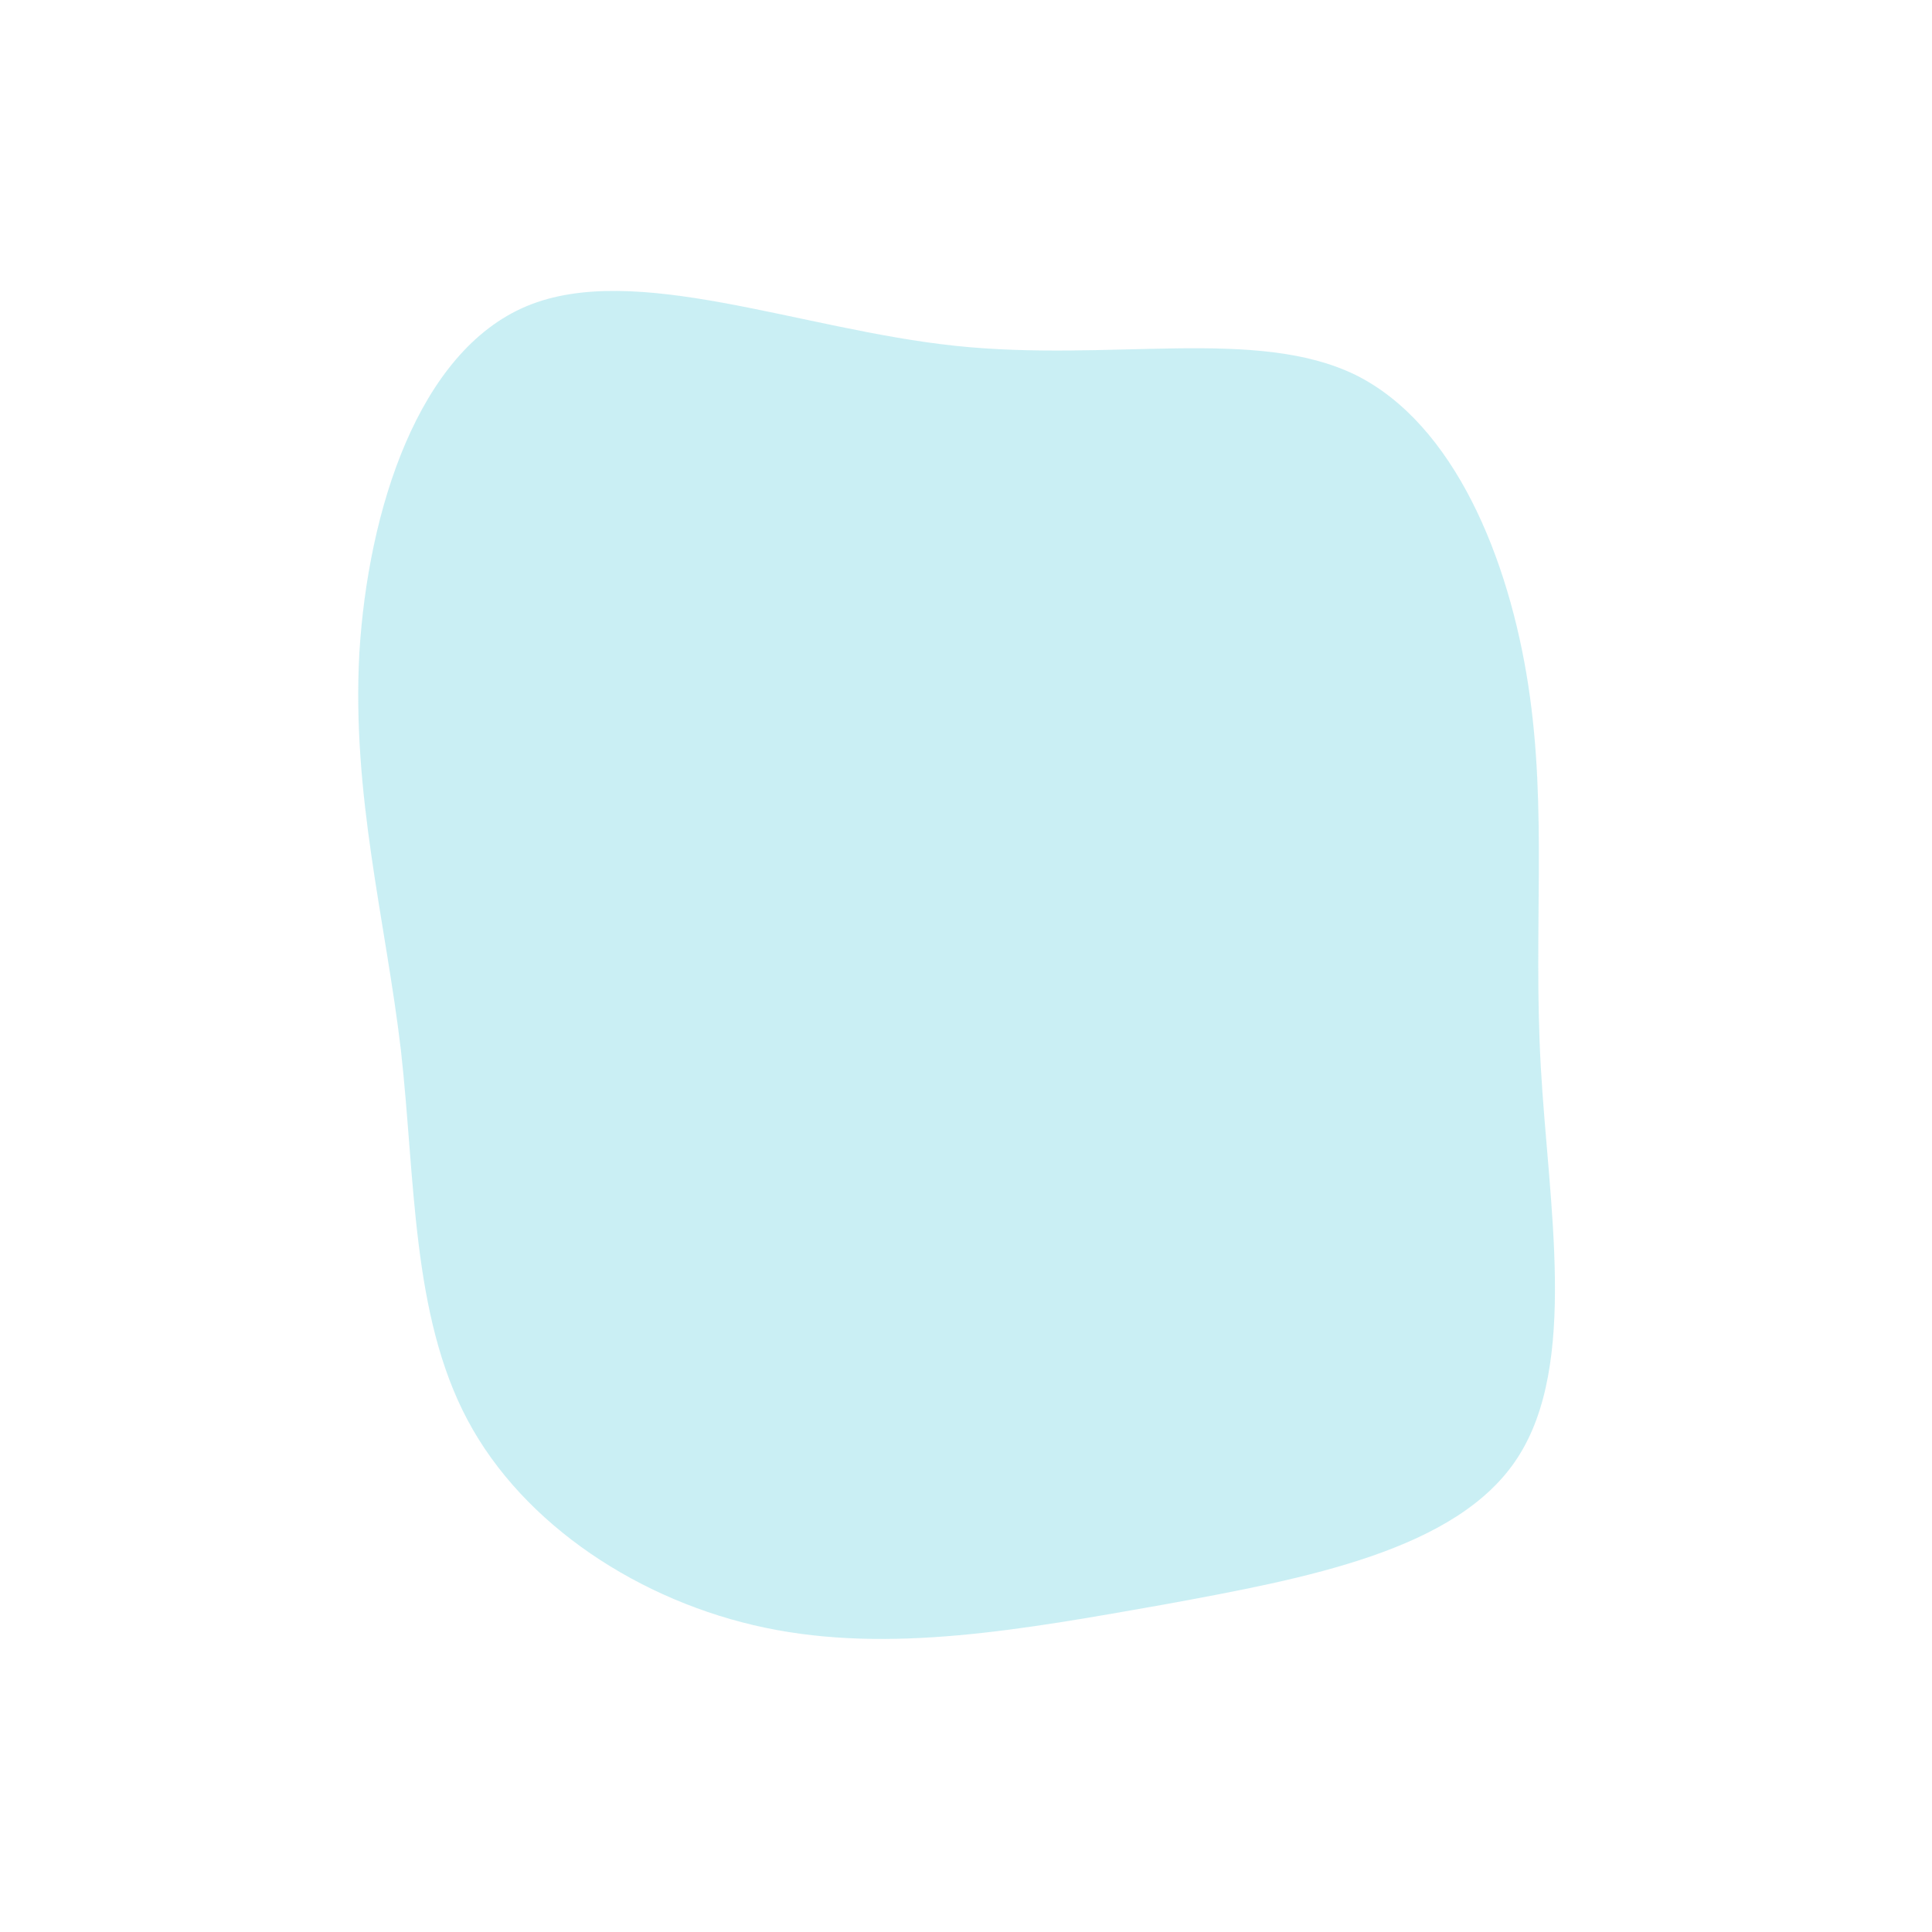
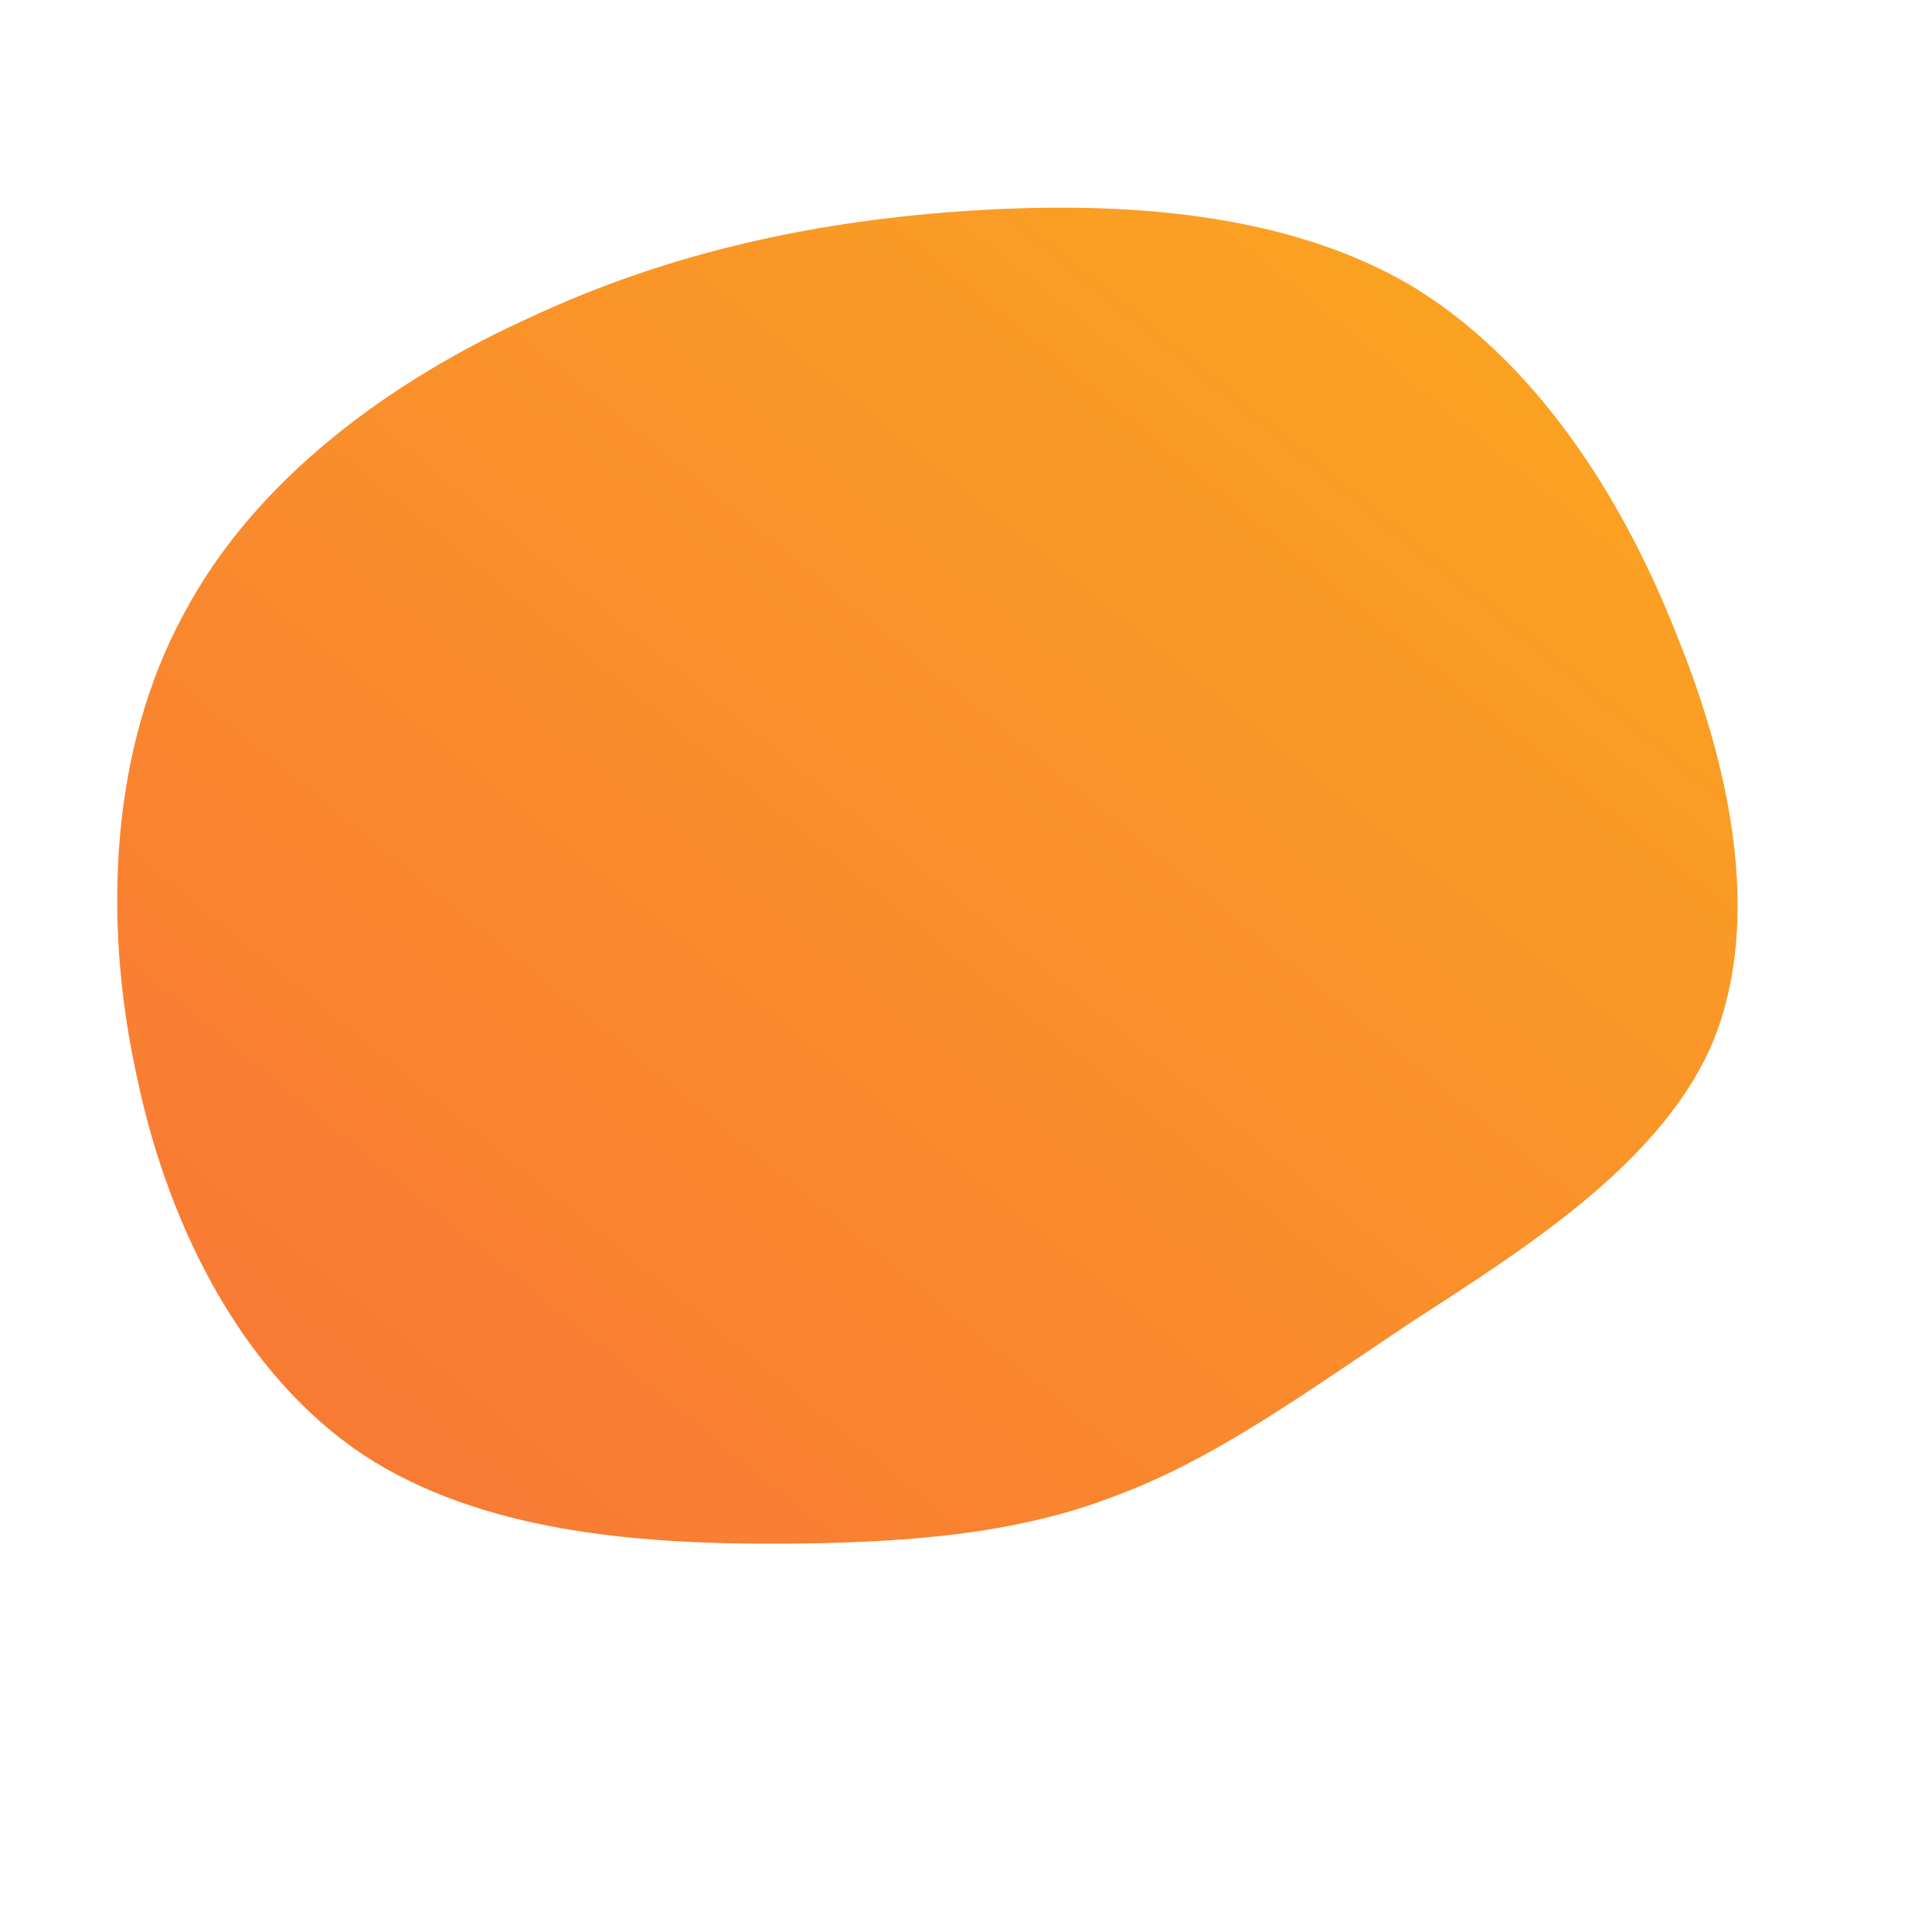
- <svg xmlns="http://www.w3.org/2000/svg" viewBox="0 0 200 200">
-   <path fill="rgba(150, 225, 235, 0.5)" d="M40.3,-61.2C50.6,-56.1,56.2,-42.1,58.2,-29.1C60.2,-16.1,58.7,-3.9,59.5,10.4C60.3,24.7,63.4,41.2,57.1,50.9C50.9,60.5,35.2,63.4,20.5,66.1C5.8,68.7,-7.9,71.2,-20.8,68.5C-33.7,65.8,-45.8,57.9,-51.6,47C-57.4,36.1,-57,22.1,-58.5,8.7C-60.1,-4.8,-63.6,-17.7,-62.8,-32.4C-61.9,-47.2,-56.7,-63.6,-45.5,-68.3C-34.3,-73,-17.2,-65.9,-1.1,-64.2C15,-62.5,30,-66.2,40.3,-61.2Z" transform="translate(100 100)" />
+ <svg xmlns="http://www.w3.org/2000/svg" id="sw-js-blob-svg" viewBox="0 0 100 100">
+   <defs>
+     <linearGradient id="sw-gradient" x1="0" x2="1" y1="1" y2="0">
+       <stop id="stop1" stop-color="rgba(248, 117, 55, 1)" offset="0%" />
+       <stop id="stop2" stop-color="rgba(251, 168, 31, 1)" offset="100%" />
+     </linearGradient>
+   </defs>
+   <path fill="url(#sw-gradient)" d="M22.9,-35.3C29.3,-31.5,33.9,-24.5,36.8,-17.1C39.8,-9.7,41.2,-1.8,38.5,4.3C35.7,10.4,28.8,14.7,23.1,18.4C17.4,22.2,12.9,25.5,7.8,27.4C2.7,29.4,-3.1,29.9,-10.1,29.9C-17,29.9,-25.1,29.3,-31.2,25.3C-37.2,21.3,-41.2,13.9,-42.9,5.8C-44.7,-2.3,-44.3,-11.2,-40.5,-18.2C-36.8,-25.2,-29.8,-30.3,-22.5,-33.6C-15.2,-37,-7.6,-38.6,0.3,-39.1C8.2,-39.6,16.5,-39,22.9,-35.3Z" width="100%" height="100%" transform="translate(50 50)" style="transition: all 0.3s ease 0s;" stroke-width="0" />
</svg>
